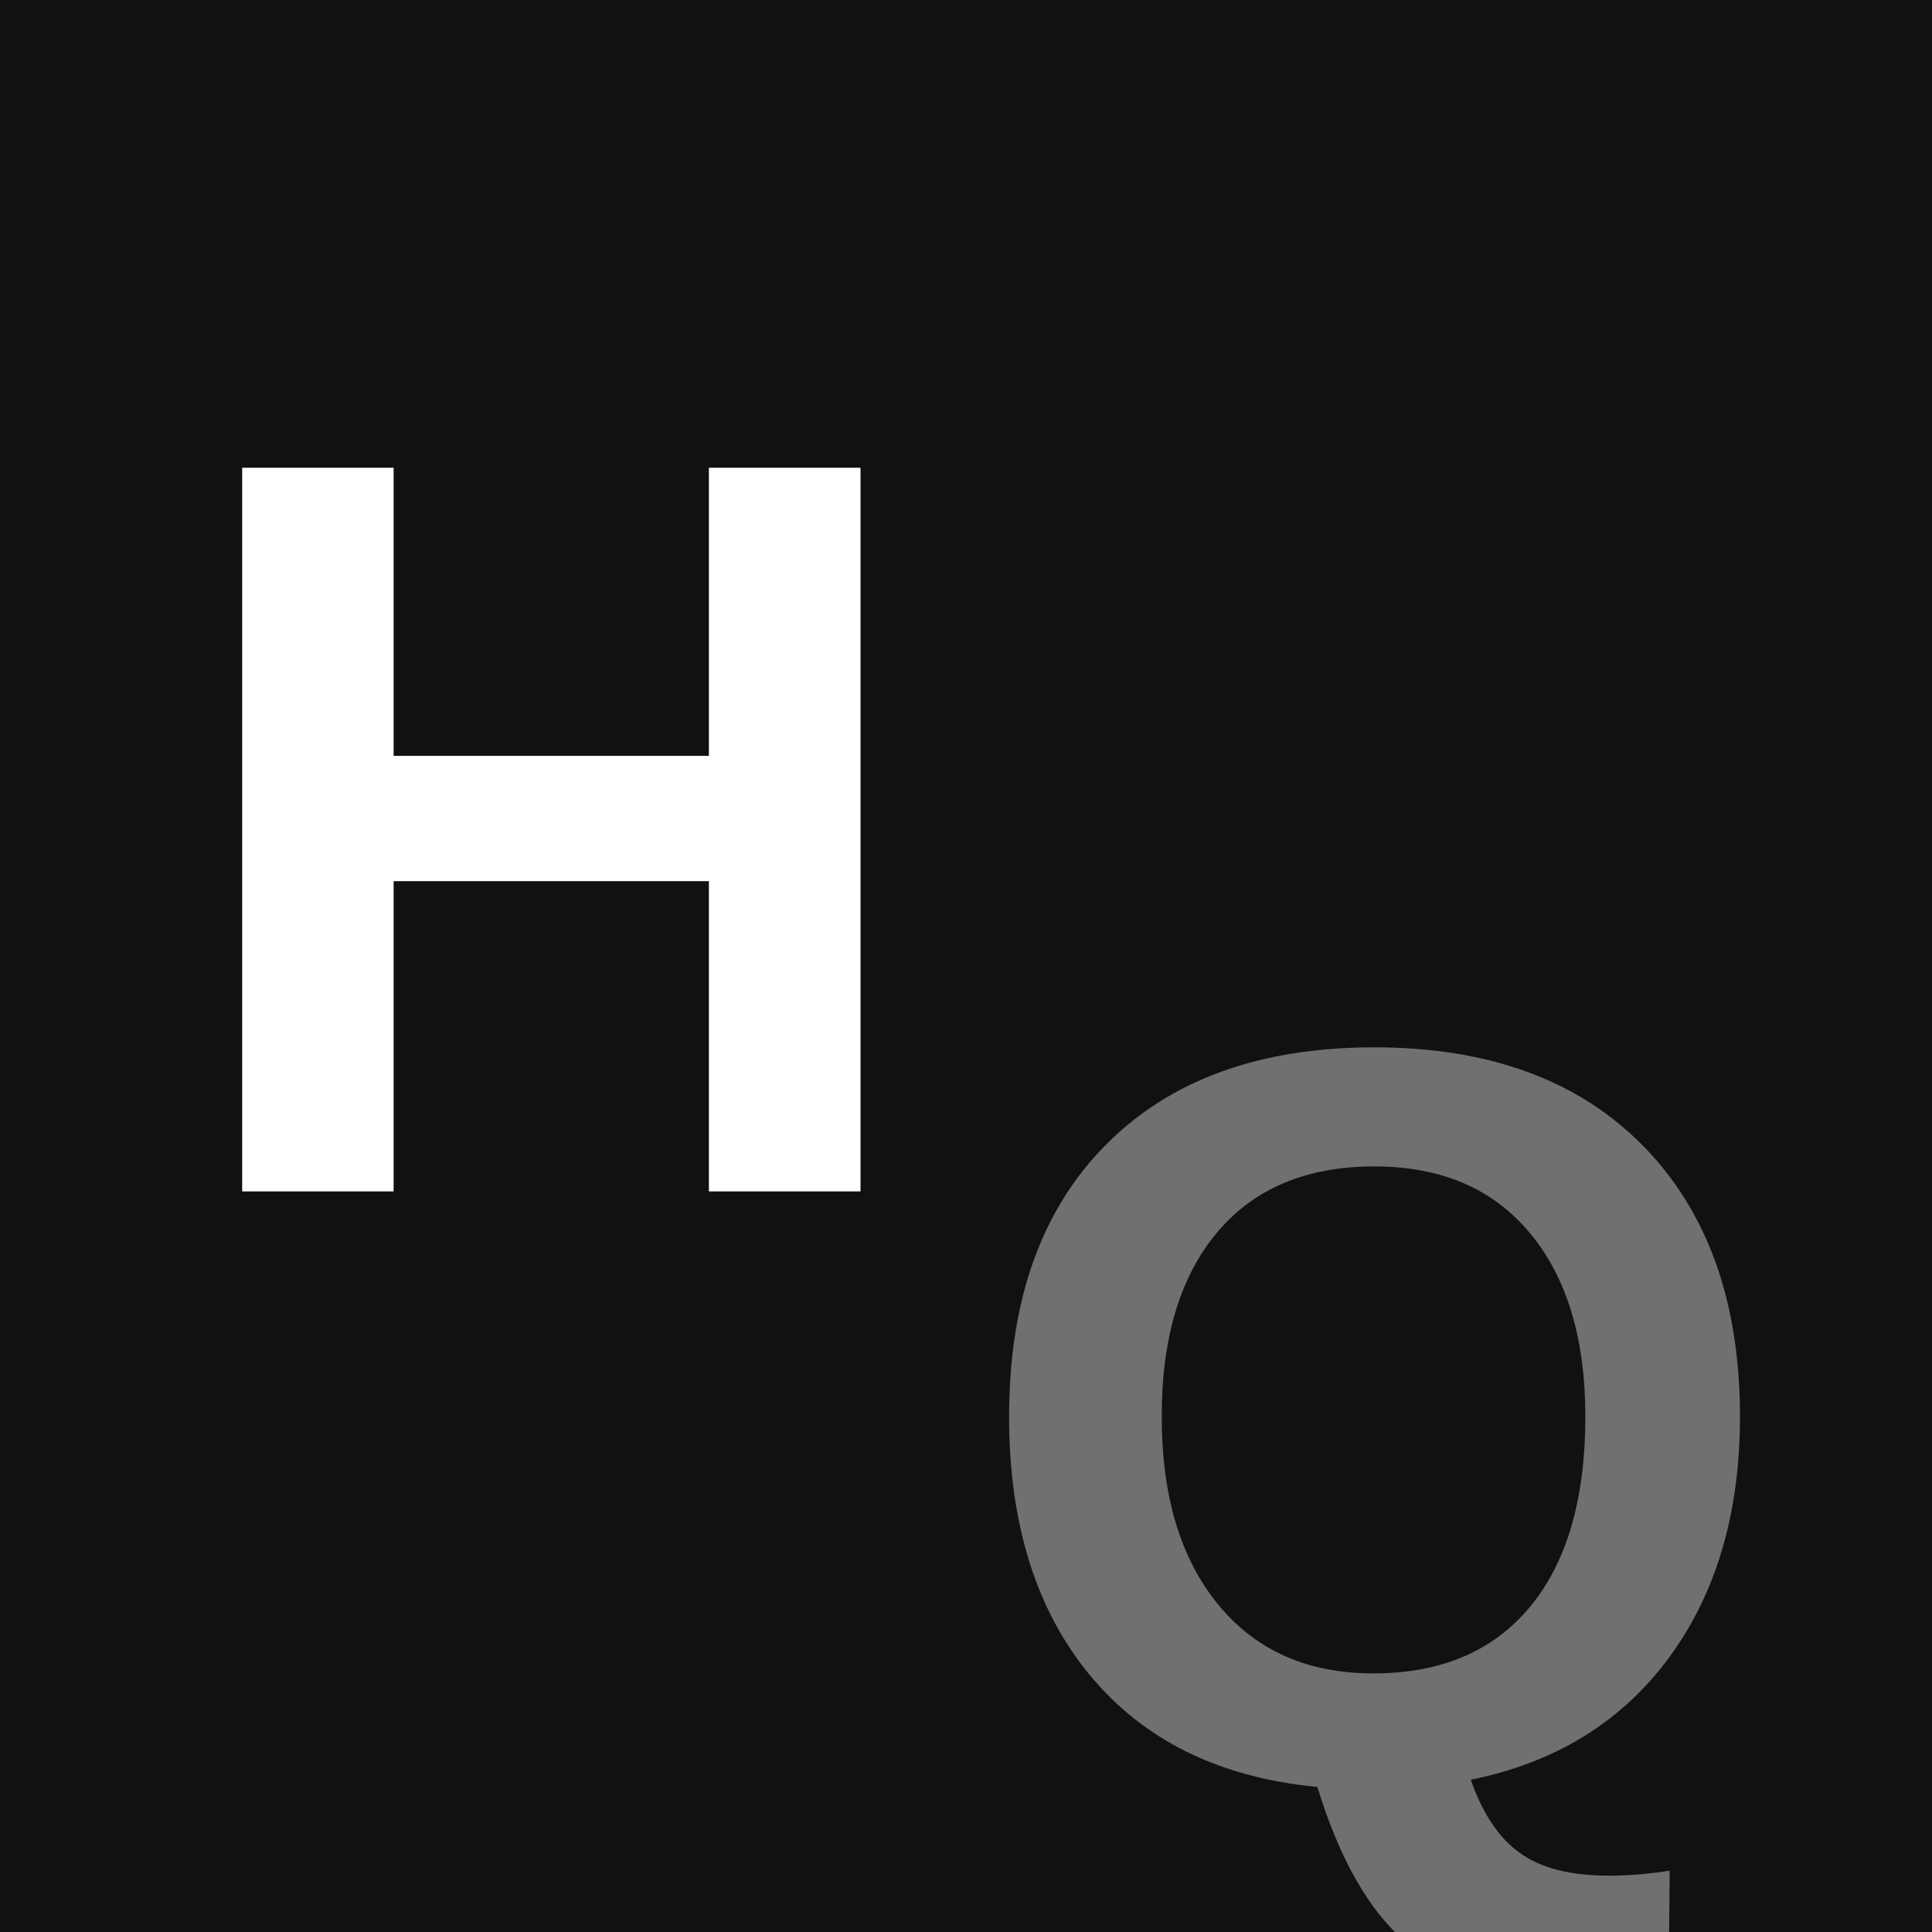
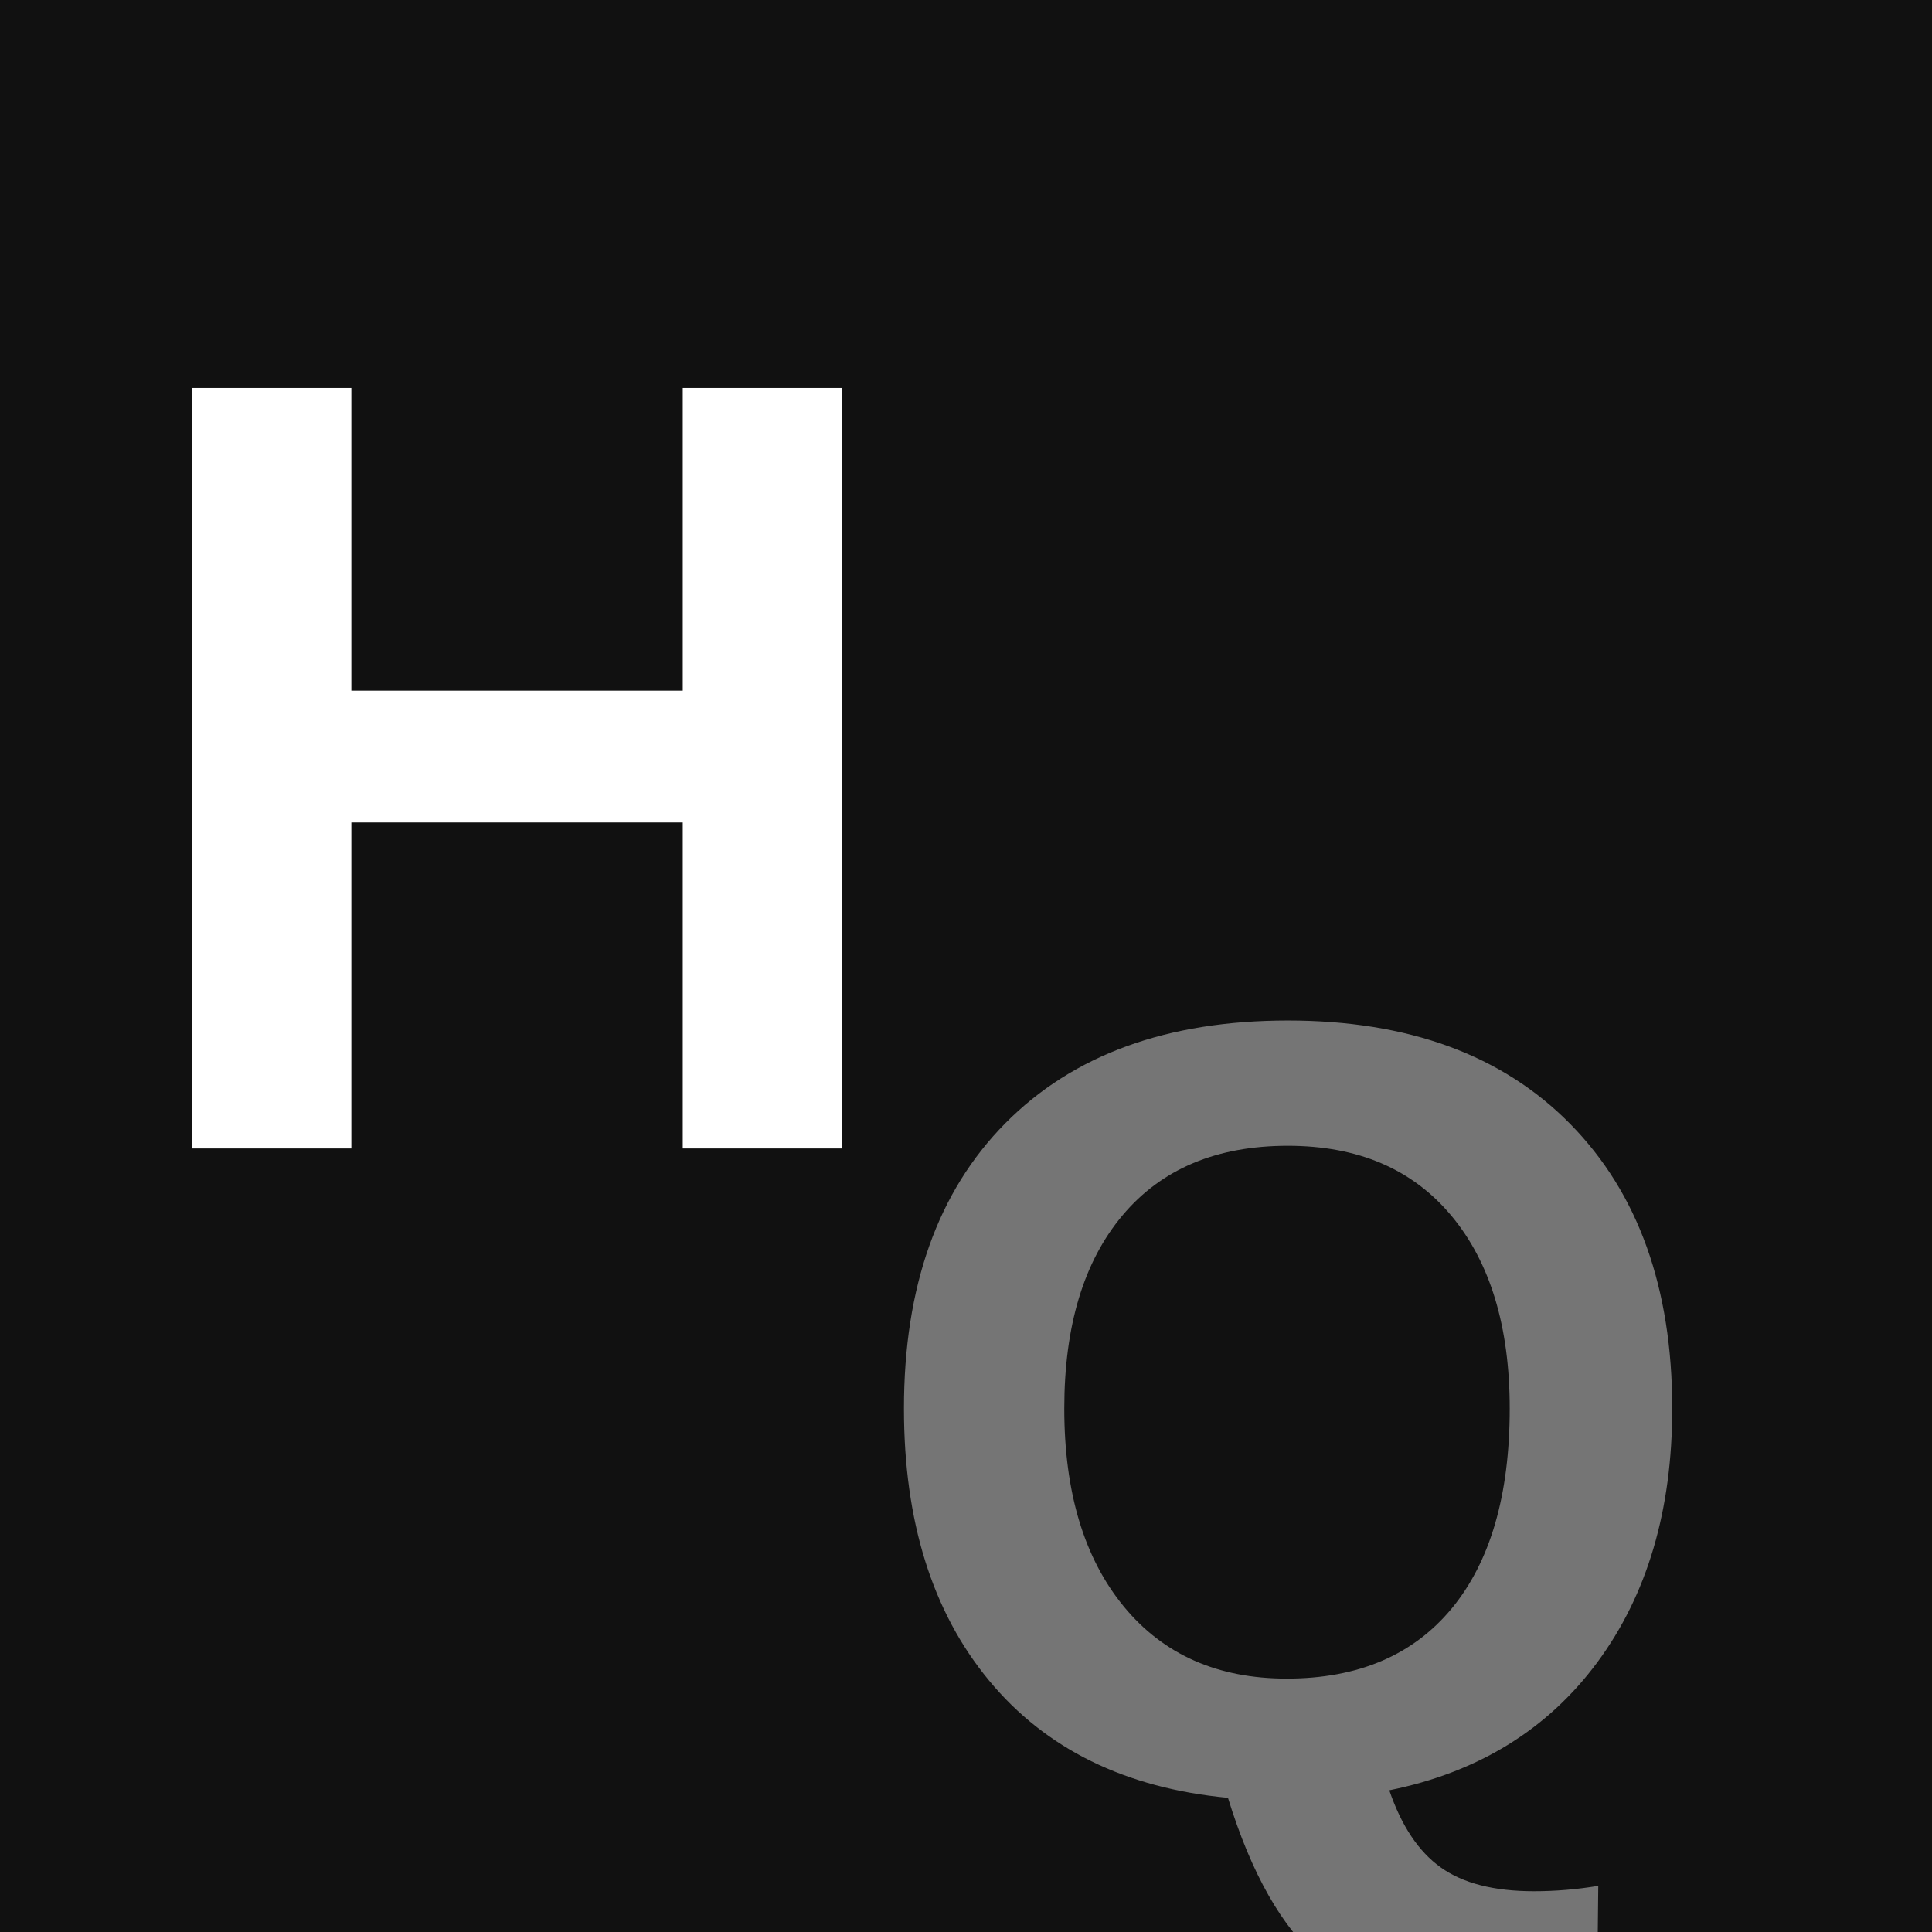
<svg xmlns="http://www.w3.org/2000/svg" viewBox="0 0 180 180" width="180" height="180">
  <rect width="180" height="180" fill="#111111" />
-   <text x="16" y="111" font-family="'Arial Black','Helvetica Neue',Arial,sans-serif" font-weight="900" font-size="98" fill="white">H</text>
-   <text x="90" y="166" font-family="'Arial Black','Helvetica Neue',Arial,sans-serif" font-weight="900" font-size="98" fill="rgba(255,255,255,0.4)">Q</text>
+   <text x="11" y="107" font-family="'Arial Black','Helvetica Neue',Arial,sans-serif" font-weight="900" font-size="103" fill="white">H</text>
+   <text x="80" y="167" font-family="'Arial Black','Helvetica Neue',Arial,sans-serif" font-weight="900" font-size="103" fill="rgba(255,255,255,0.42)">Q</text>
</svg>
